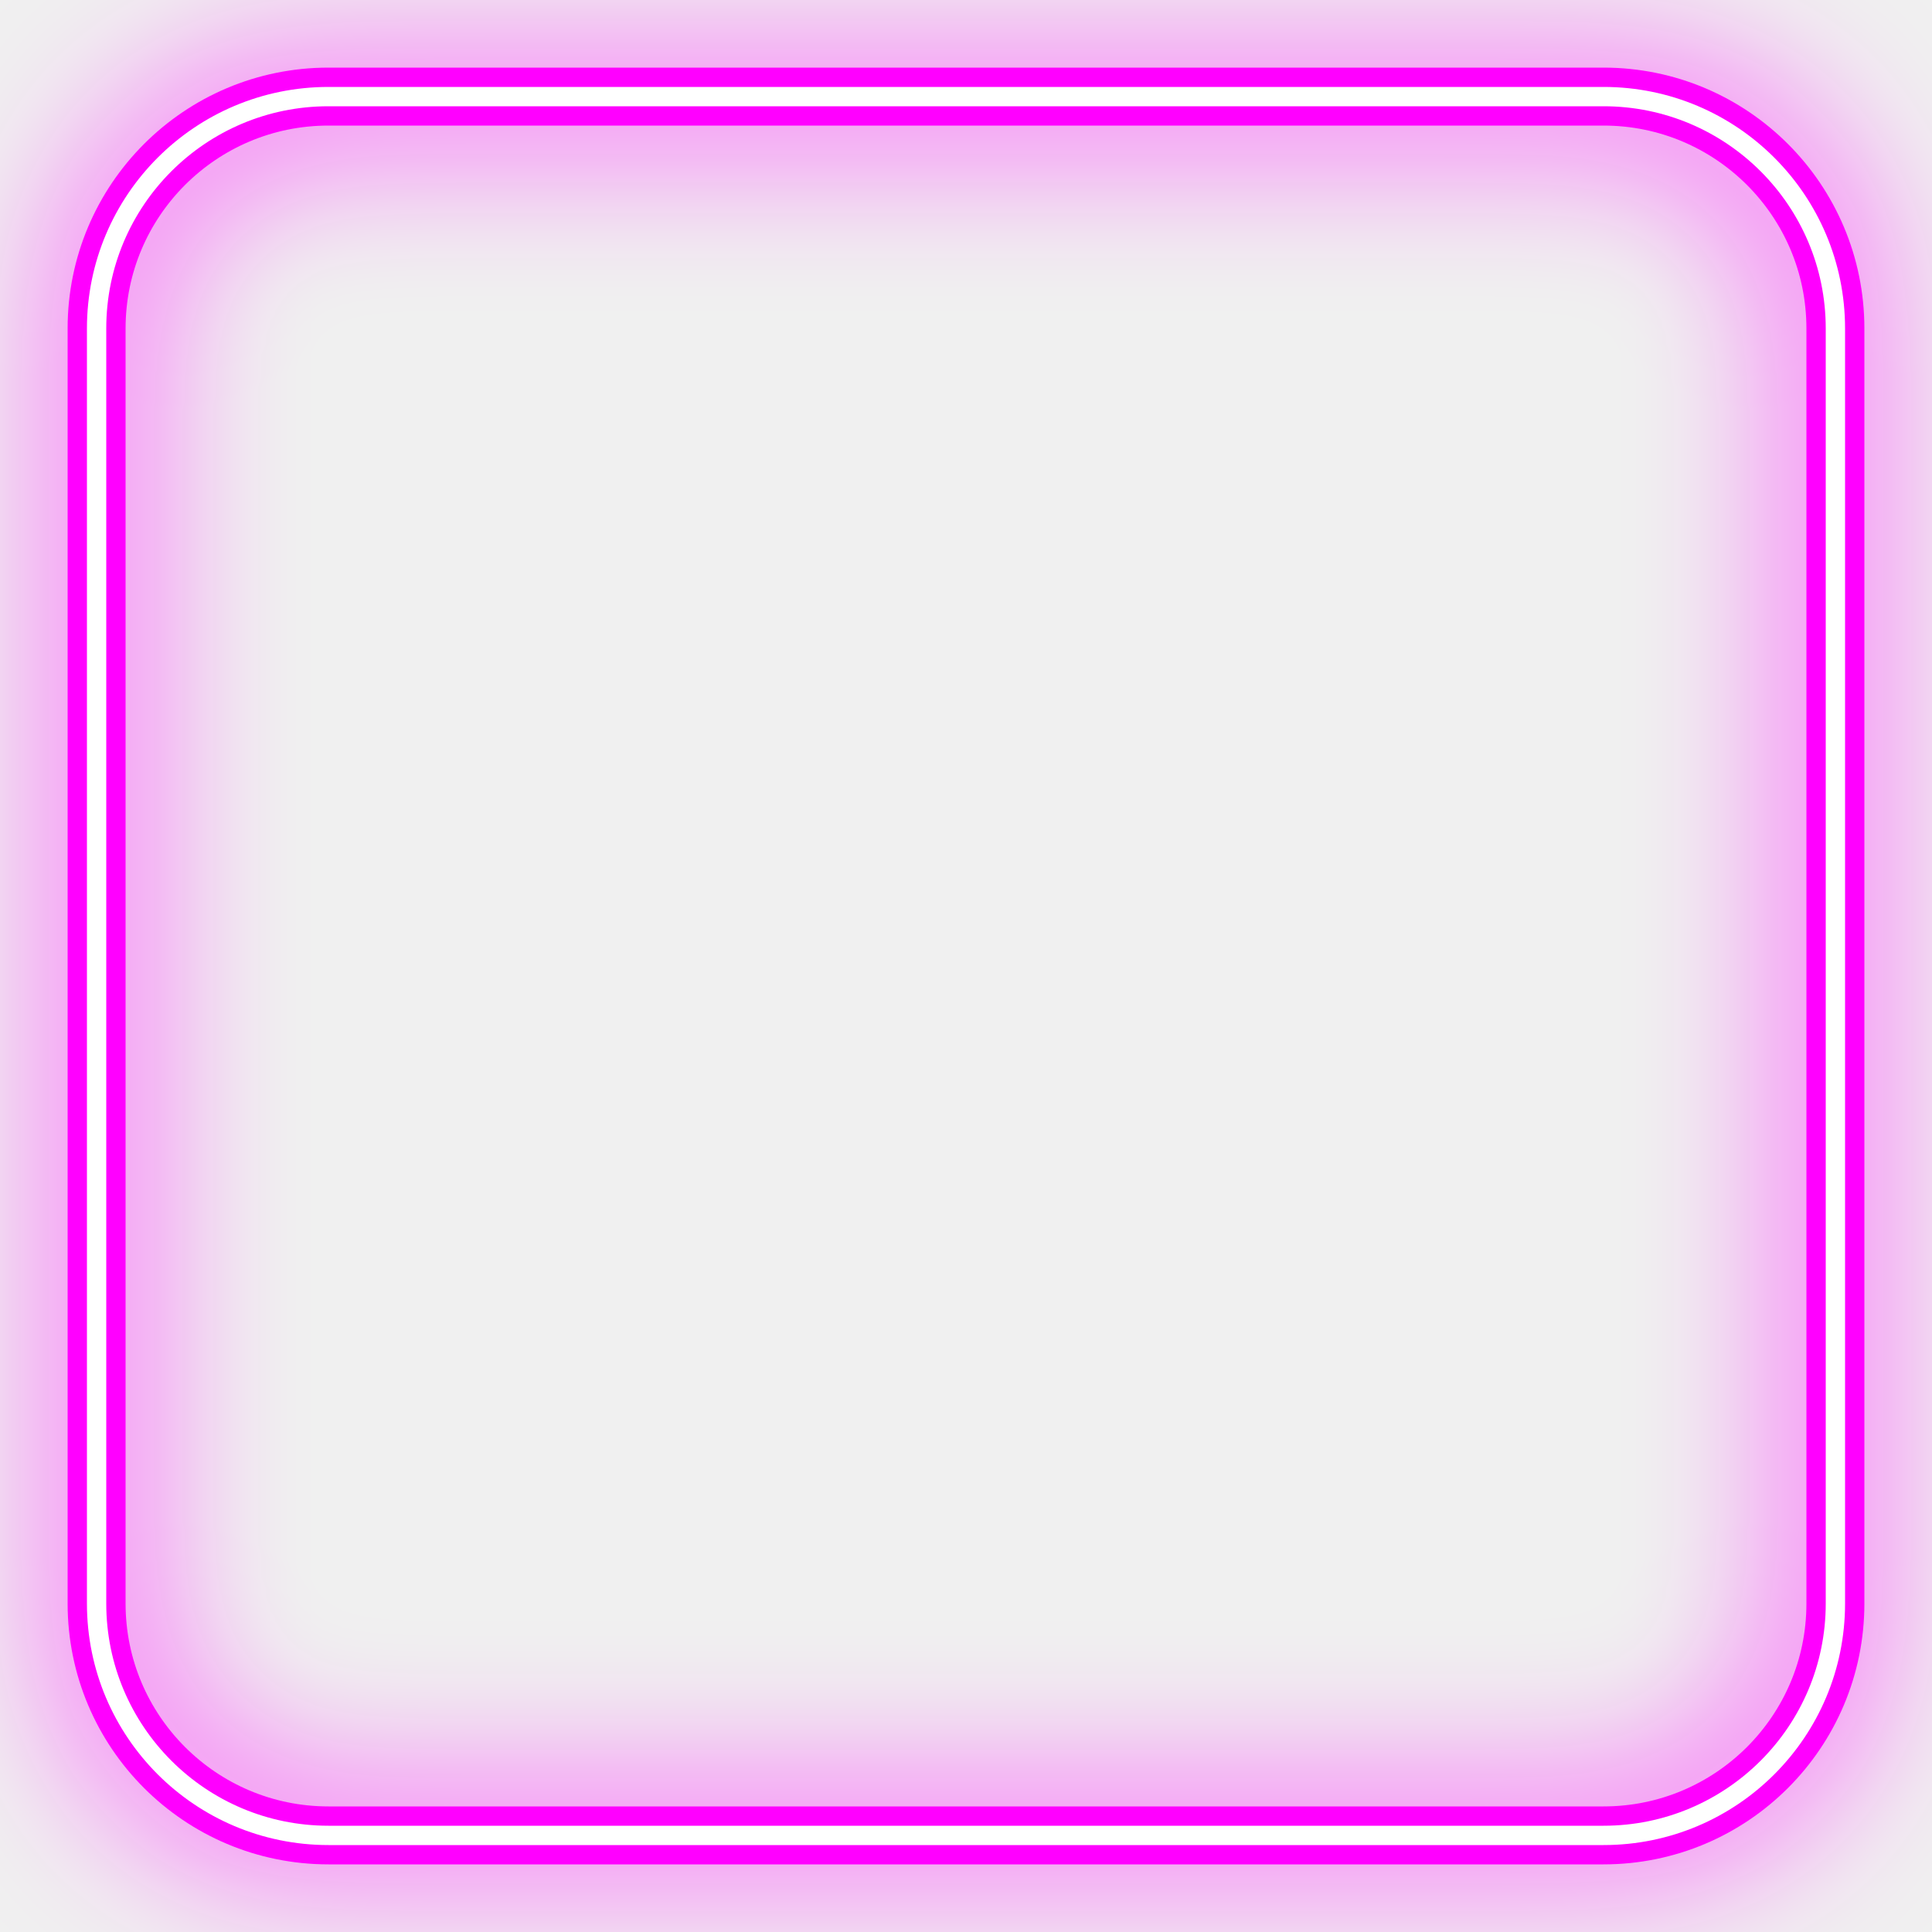
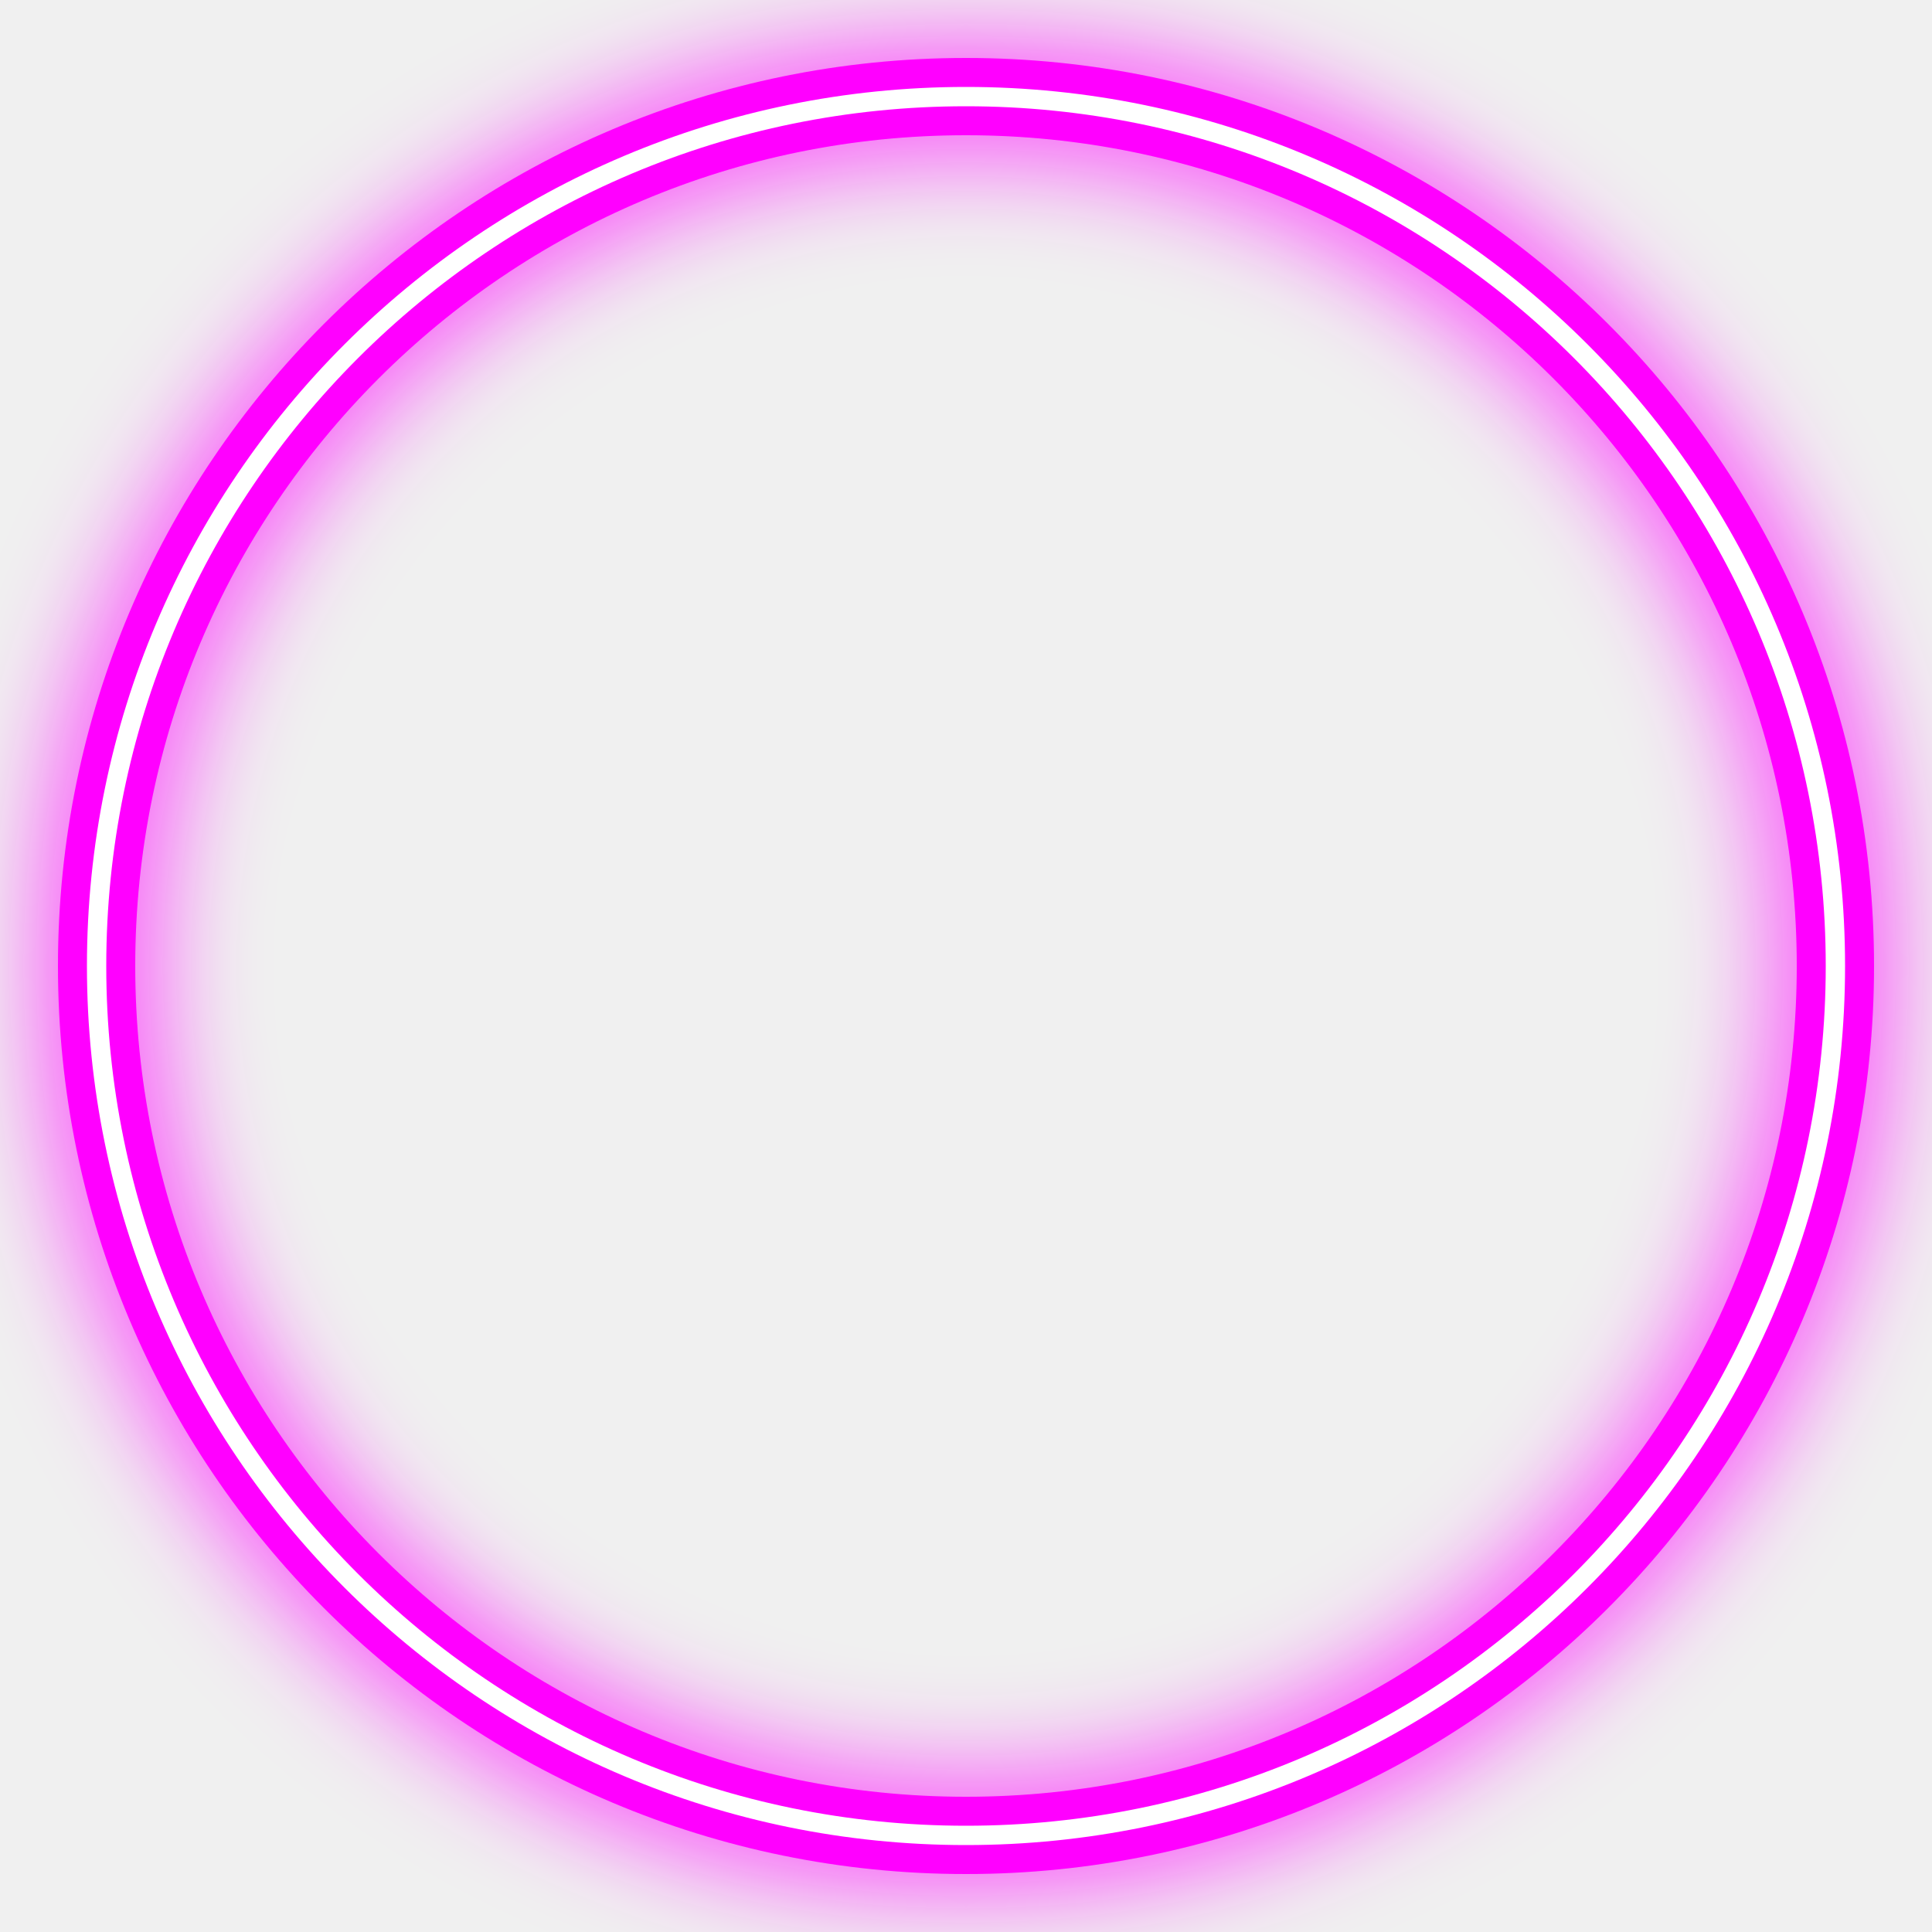
<svg xmlns="http://www.w3.org/2000/svg" width="200" height="200" viewBox="0 0 200 200">
  <defs>
-     <filter id="f1" x="-20%" y="-20%" width="140%" height="140%">
-       <feGaussianBlur stdDeviation="8" result="blur" />
+     <filter id="f1">
+       <feGaussianBlur stdDeviation="6" result="blur" />
      <feMerge>
        <feMergeNode in="blur" />
        <feMergeNode in="SourceGraphic" />
      </feMerge>
    </filter>
  </defs>
-   <rect x="10" y="10" width="180" height="180" fill="none" stroke="#ff00ff" stroke-width="6" rx="24" filter="url(#f1)" />
-   <rect x="10" y="10" width="180" height="180" fill="none" stroke="#fff" stroke-width="2" rx="24" />
+   <circle cx="100" cy="100" r="90" fill="none" stroke="#ff00ff" stroke-width="8" filter="url(#f1)" />
+   <circle cx="100" cy="100" r="90" fill="none" stroke="#fff" stroke-width="2" />
</svg>
